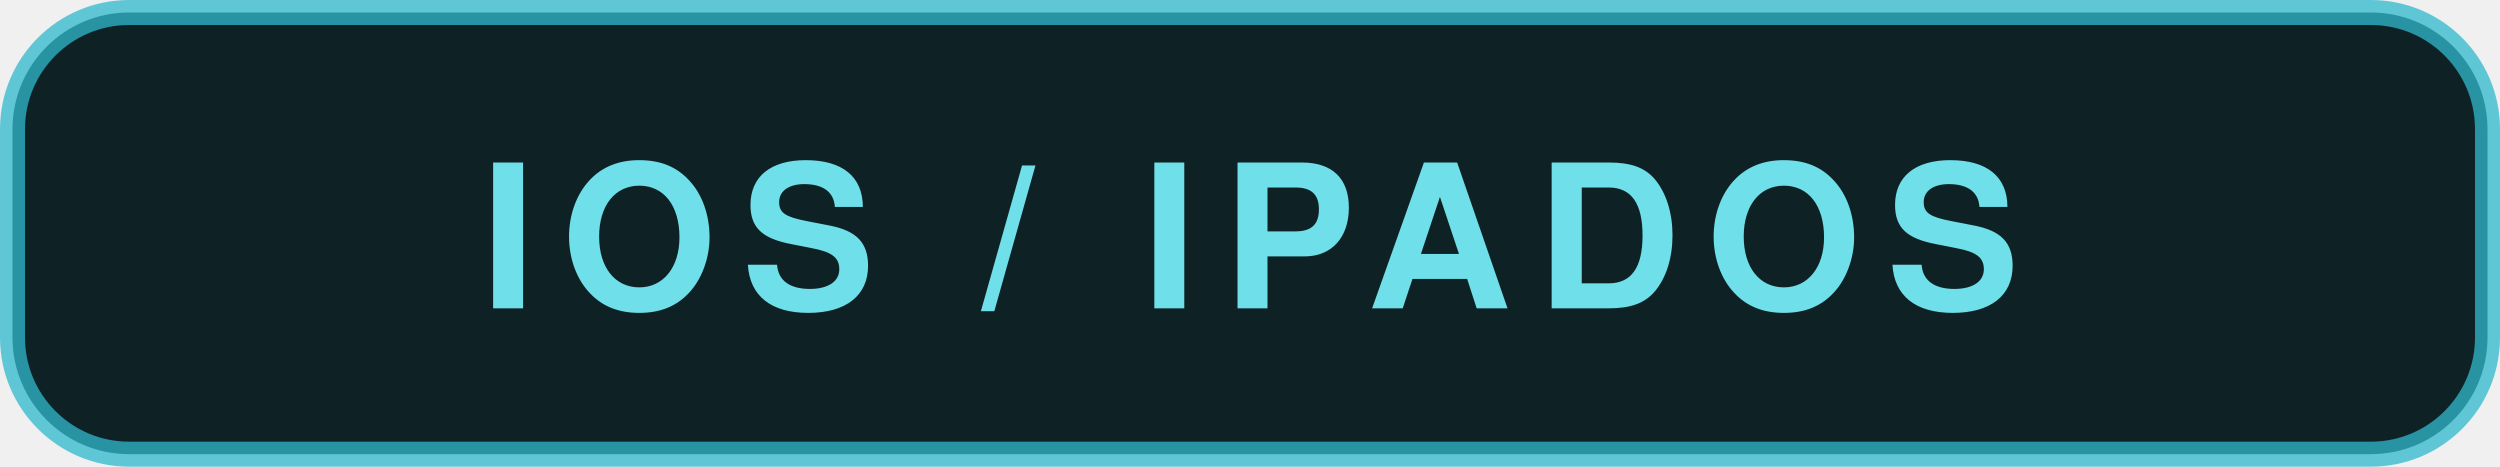
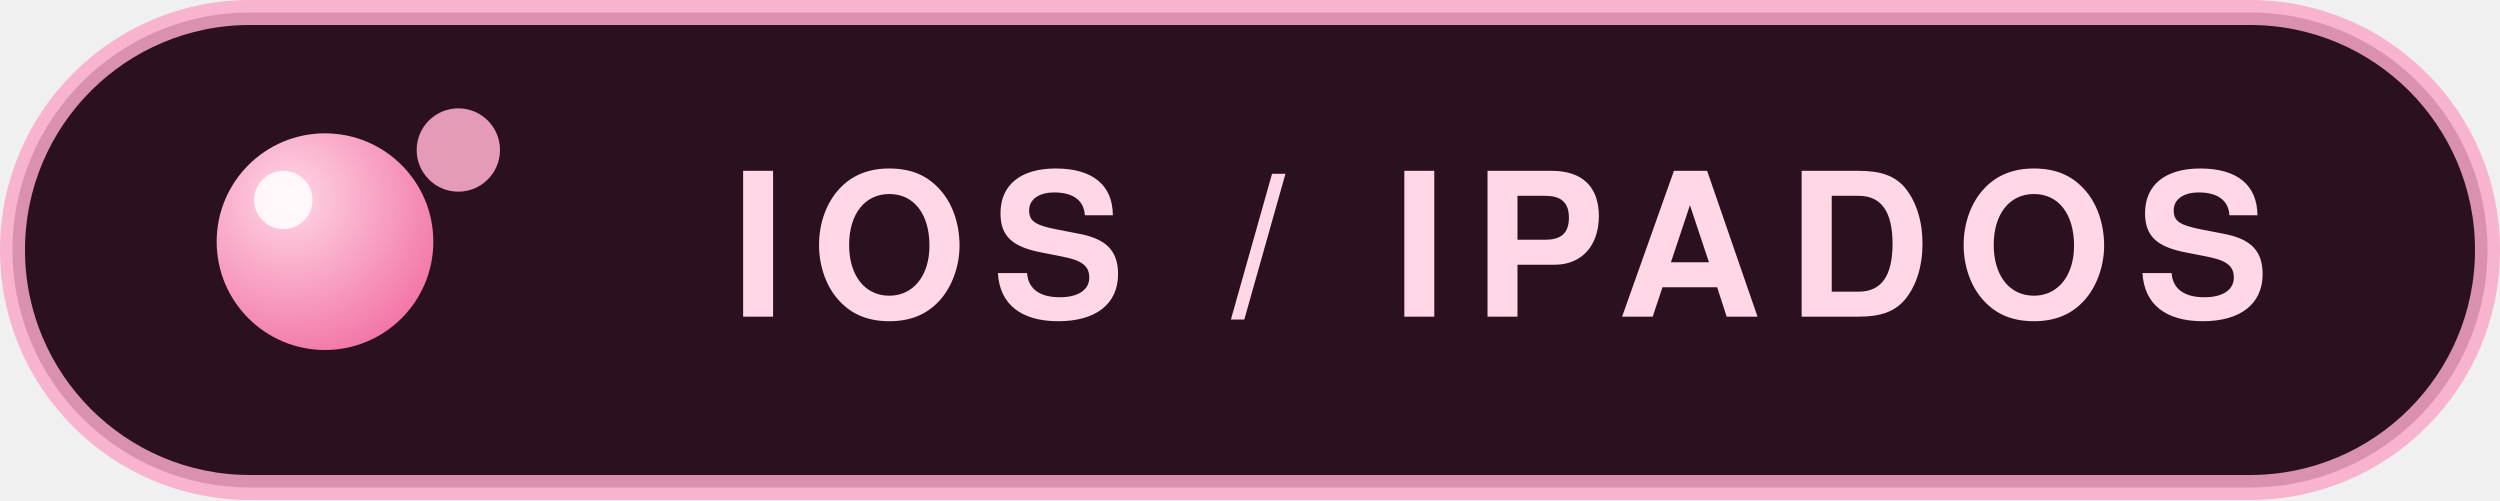
- <svg xmlns="http://www.w3.org/2000/svg" width="300" height="56" viewBox="0 0 300 56" role="img" aria-label="iOS and iPadOS">
-   <rect x="1.5" y="1.5" width="297" height="53" rx="14" fill="#0e2226" stroke="#2fb8cc" stroke-opacity="0.75" stroke-width="3" />
-   <text x="150" y="37" text-anchor="middle" font-family="-apple-system, 'Segoe UI', Helvetica, Arial, sans-serif" font-size="24" font-weight="700" letter-spacing="3" fill="#6fe0ea">IOS / IPADOS</text>
+ <svg xmlns="http://www.w3.org/2000/svg" width="300" height="60" viewBox="0 0 300 60" role="img" aria-label="iOS and iPadOS">
+   <defs>
+     <radialGradient id="pbubble" cx="0.34" cy="0.3" r="0.75">
+       <stop offset="0" stop-color="#ffd7e6" />
+       <stop offset="1" stop-color="#f277a8" />
+     </radialGradient>
+   </defs>
+   <rect x="1.5" y="1.5" width="297" height="57" rx="28.5" fill="#2b1020" stroke="#f9a8c8" stroke-opacity="0.85" stroke-width="3" />
+   <g>
+     <circle cx="39" cy="29" r="13" fill="url(#pbubble)" />
+     <circle cx="34" cy="24" r="3.5" fill="#ffffff" opacity="0.85" />
+     <circle cx="55" cy="18" r="5" fill="#f9a8c8" opacity="0.9" />
+   </g>
+   <text x="180" y="38" text-anchor="middle" font-family="-apple-system, 'Segoe UI', Helvetica, Arial, sans-serif" font-size="24" font-weight="700" letter-spacing="3" fill="#ffd7e6">IOS / IPADOS</text>
</svg>
